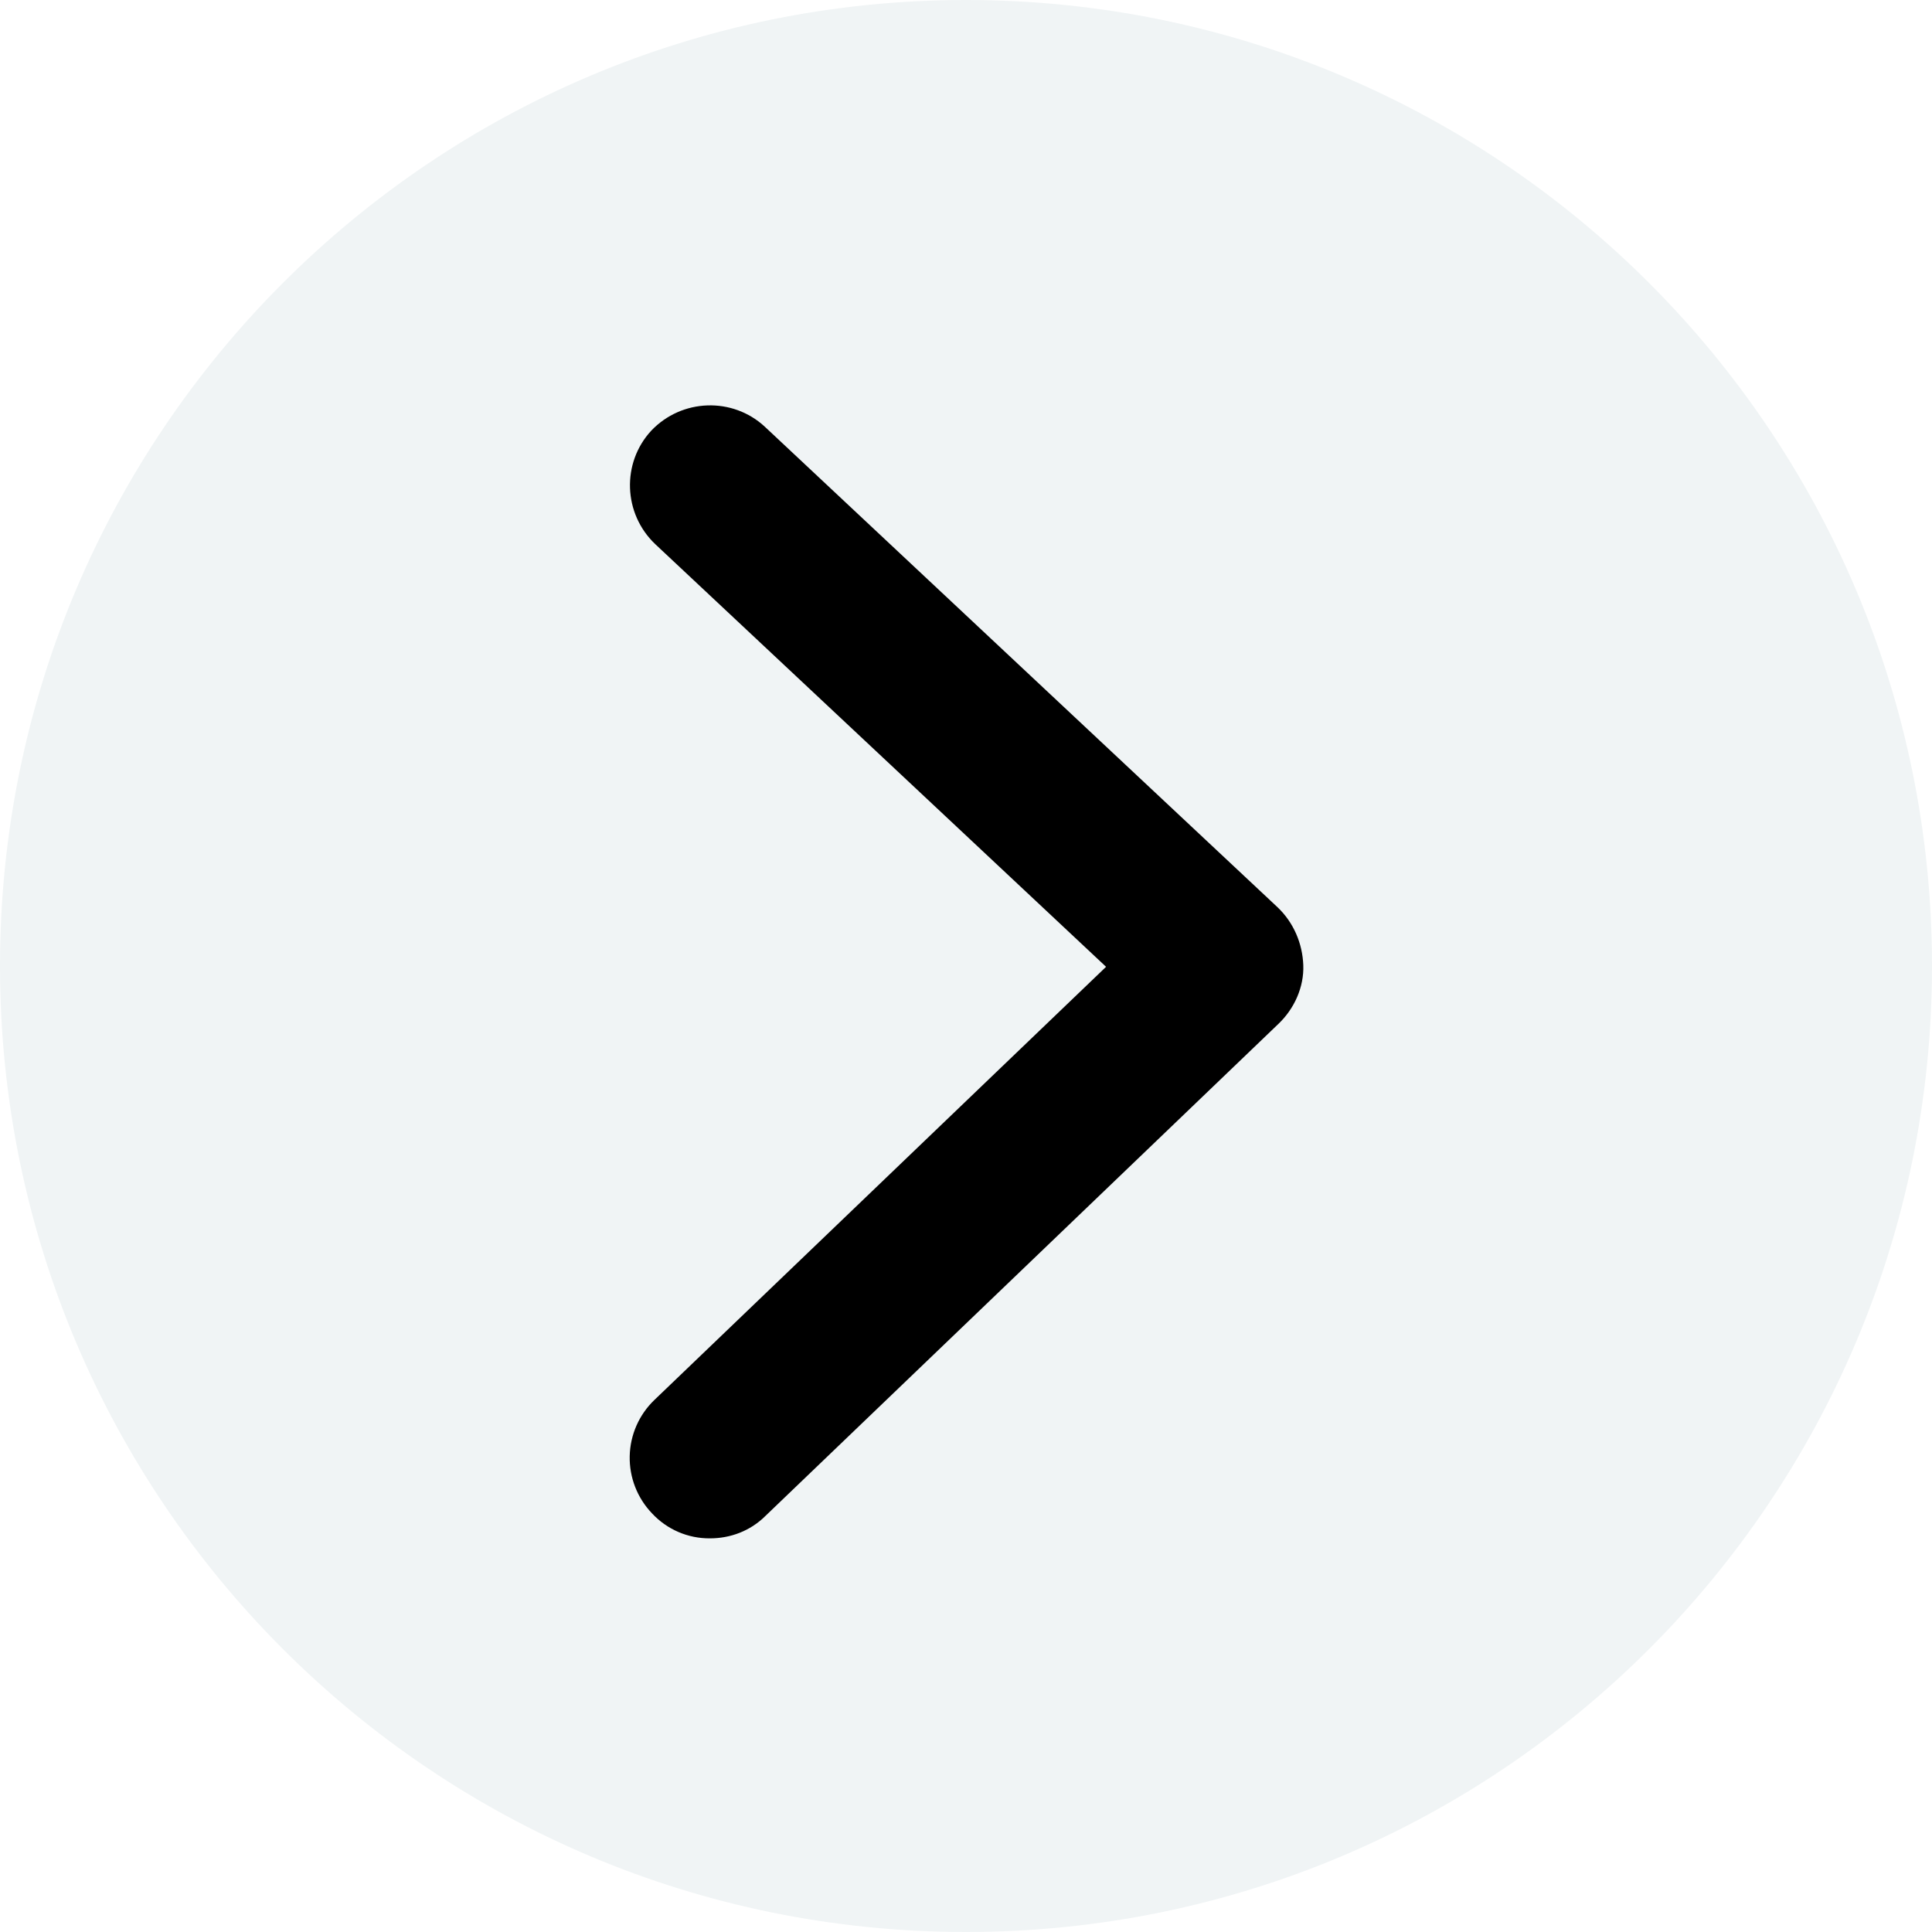
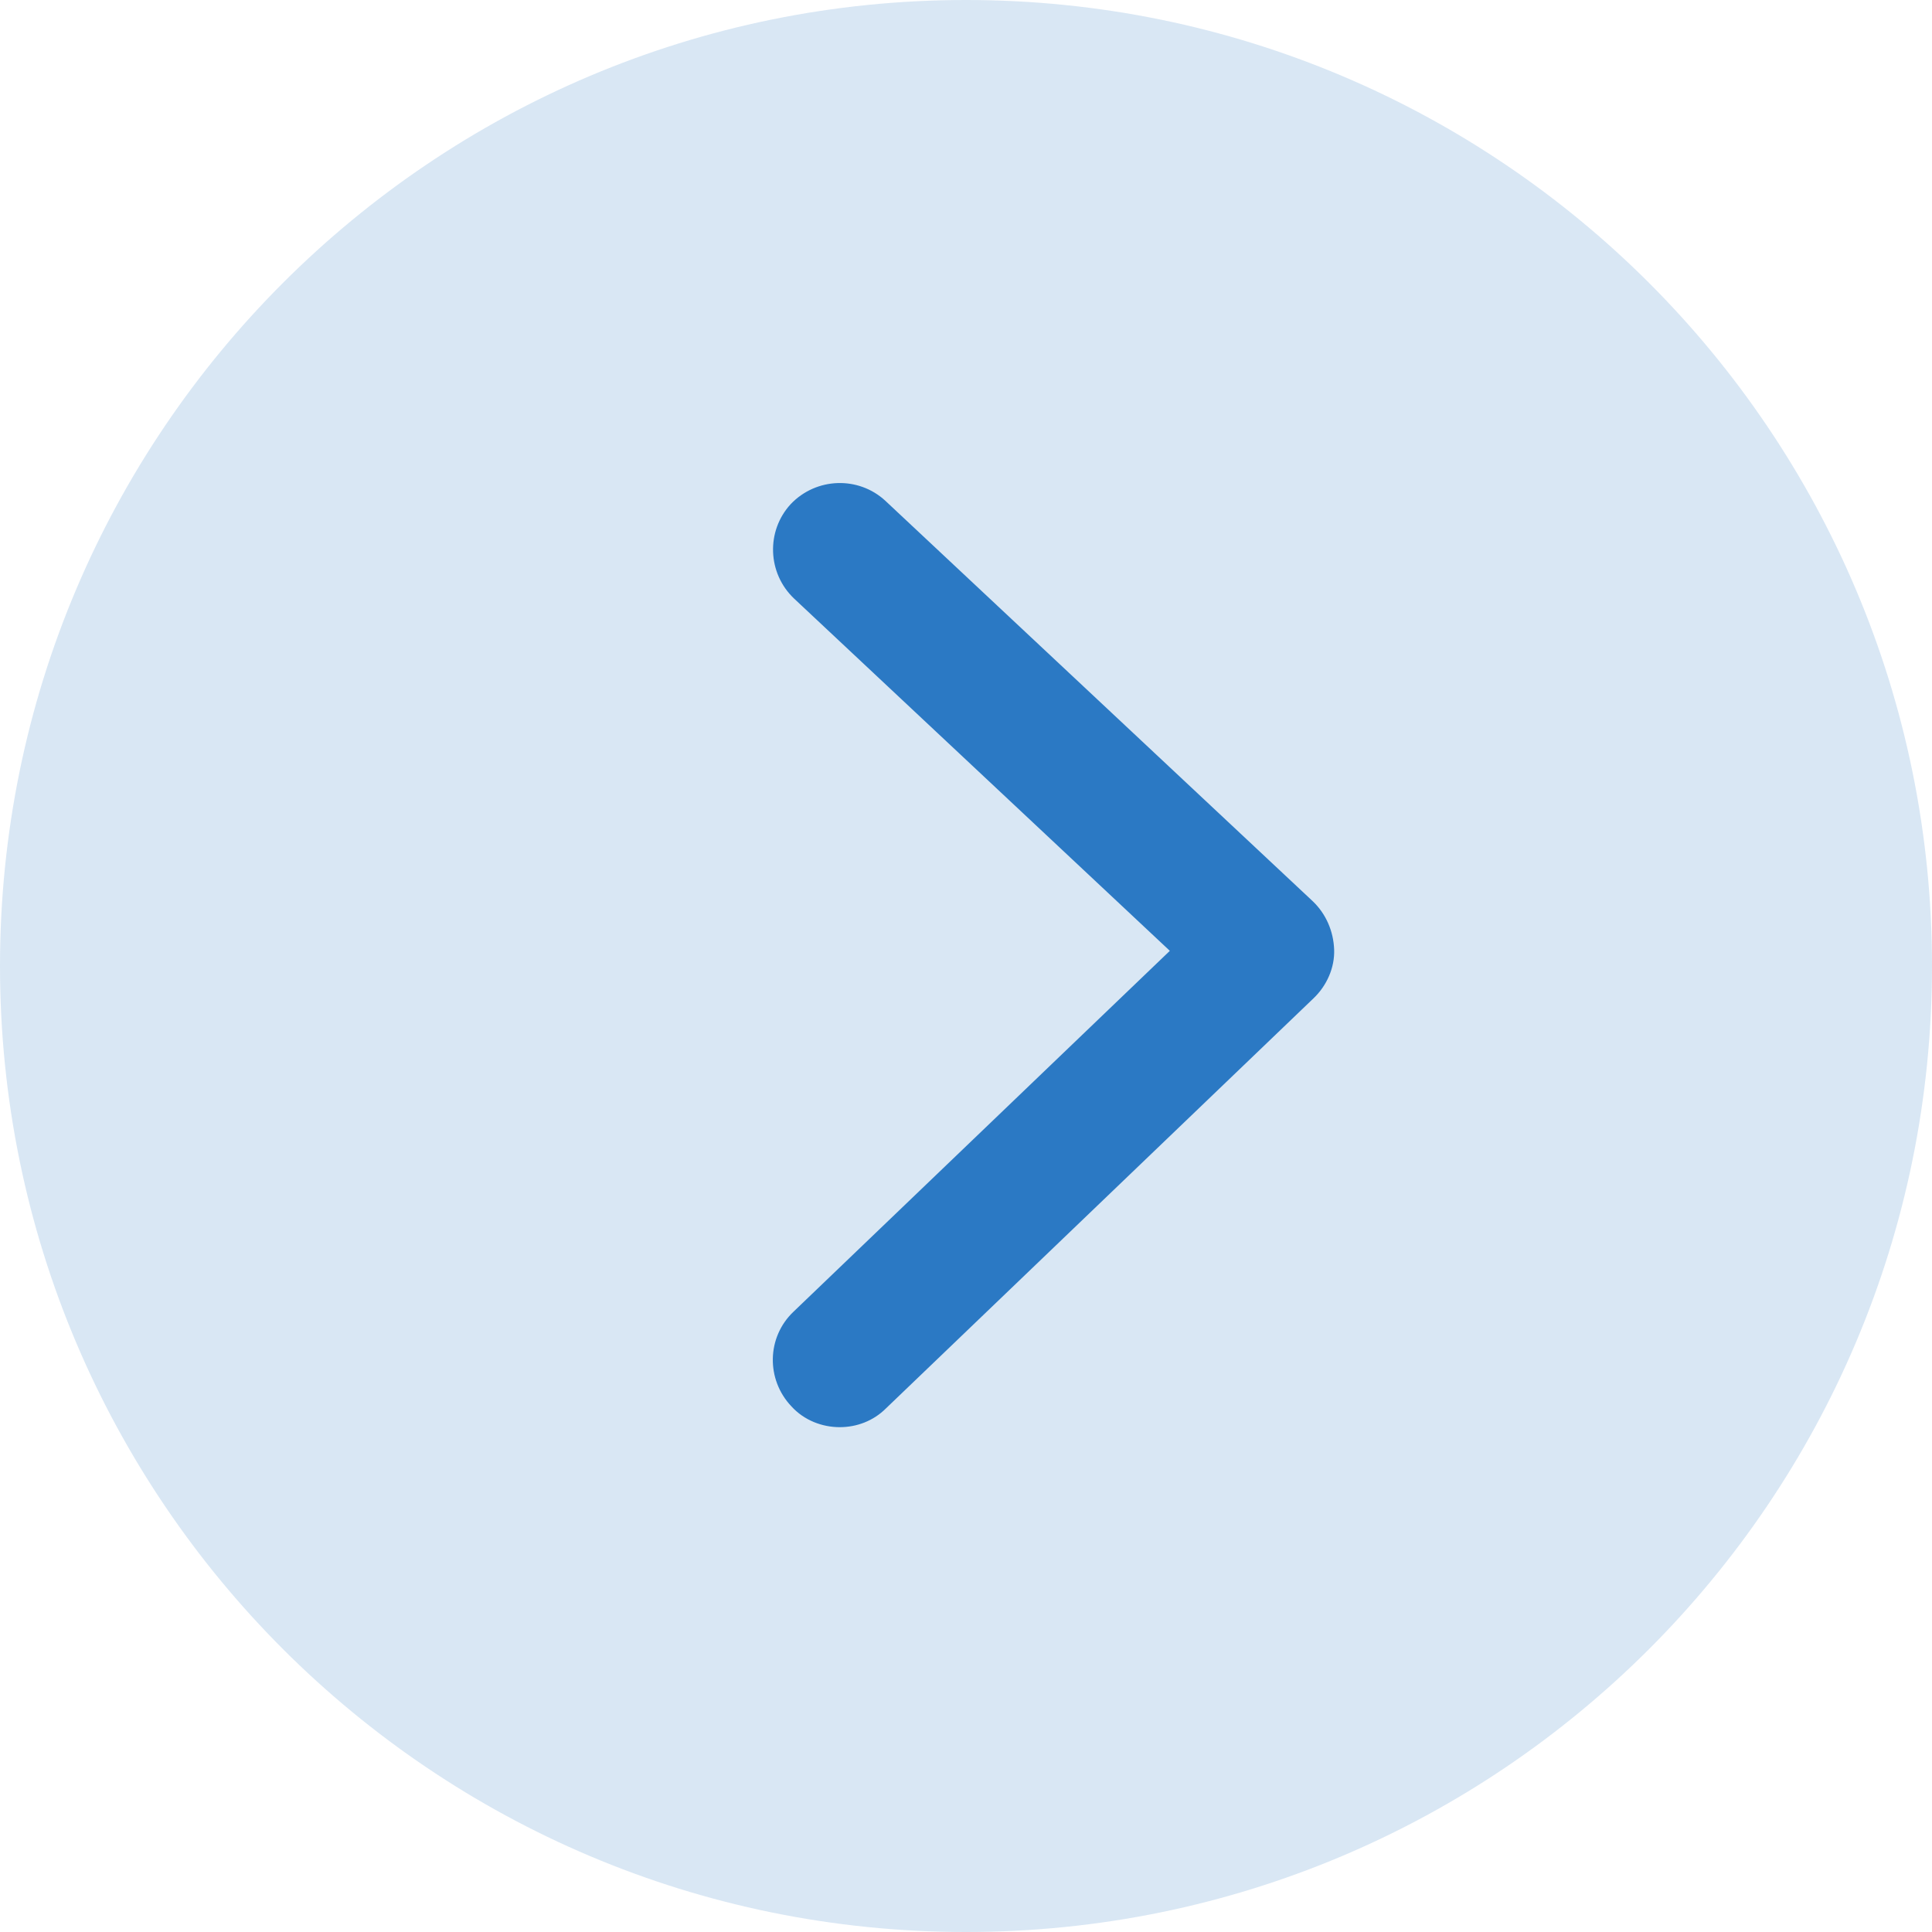
- <svg xmlns="http://www.w3.org/2000/svg" class="nhsapp-icon nhsapp-icon__chevron-right-circle" aria-hidden="true" focusable="false" height="2rem" width="2rem" viewBox="0 0 24 24">
-   <circle class="icon-circle" cx="12" cy="12" r="12" style="fill:#f0f4f5" />
-   <path class="icon-chevron" d="M8.82 19.11a.97.97 0 0 1-.72-.31.996.996 0 0 1 .03-1.41l5.61-5.38-5.6-5.25c-.4-.38-.42-1.01-.05-1.41.38-.4 1.01-.42 1.41-.05l6.37 5.97c.2.19.31.45.32.72s-.11.54-.31.73l-6.37 6.11c-.19.19-.44.28-.69.28Z" />
+ <svg xmlns="http://www.w3.org/2000/svg" class="nhsapp-icon nhsapp-icon__chevron-right-circle" aria-hidden="true" focusable="false" height="2rem" width="2rem" viewBox="0 0 20 20">
+   <g clip-path="url(#clip0_670_499)">
+     <path class="circle" d="M20 10C20 15.523 15.523 20 10 20C4.477 20 0 15.523 0 10C0 4.477 4.477 0 10 0C15.523 0 20 4.477 20 10Z" fill="#005EB8" fill-opacity="0.15" />
+     <path class="chevron" d="M8.693 14.774C8.512 14.774 8.325 14.704 8.193 14.559C7.929 14.281 7.936 13.843 8.214 13.579L12.11 9.843L8.221 6.197C7.943 5.934 7.929 5.496 8.186 5.218C8.45 4.941 8.887 4.927 9.165 5.184L13.589 9.329C13.728 9.461 13.804 9.642 13.811 9.829C13.818 10.017 13.735 10.204 13.596 10.336L9.172 14.579C9.04 14.711 8.866 14.774 8.693 14.774Z" fill="#005EB8" fill-opacity="0.8" />
+   </g>
</svg>
